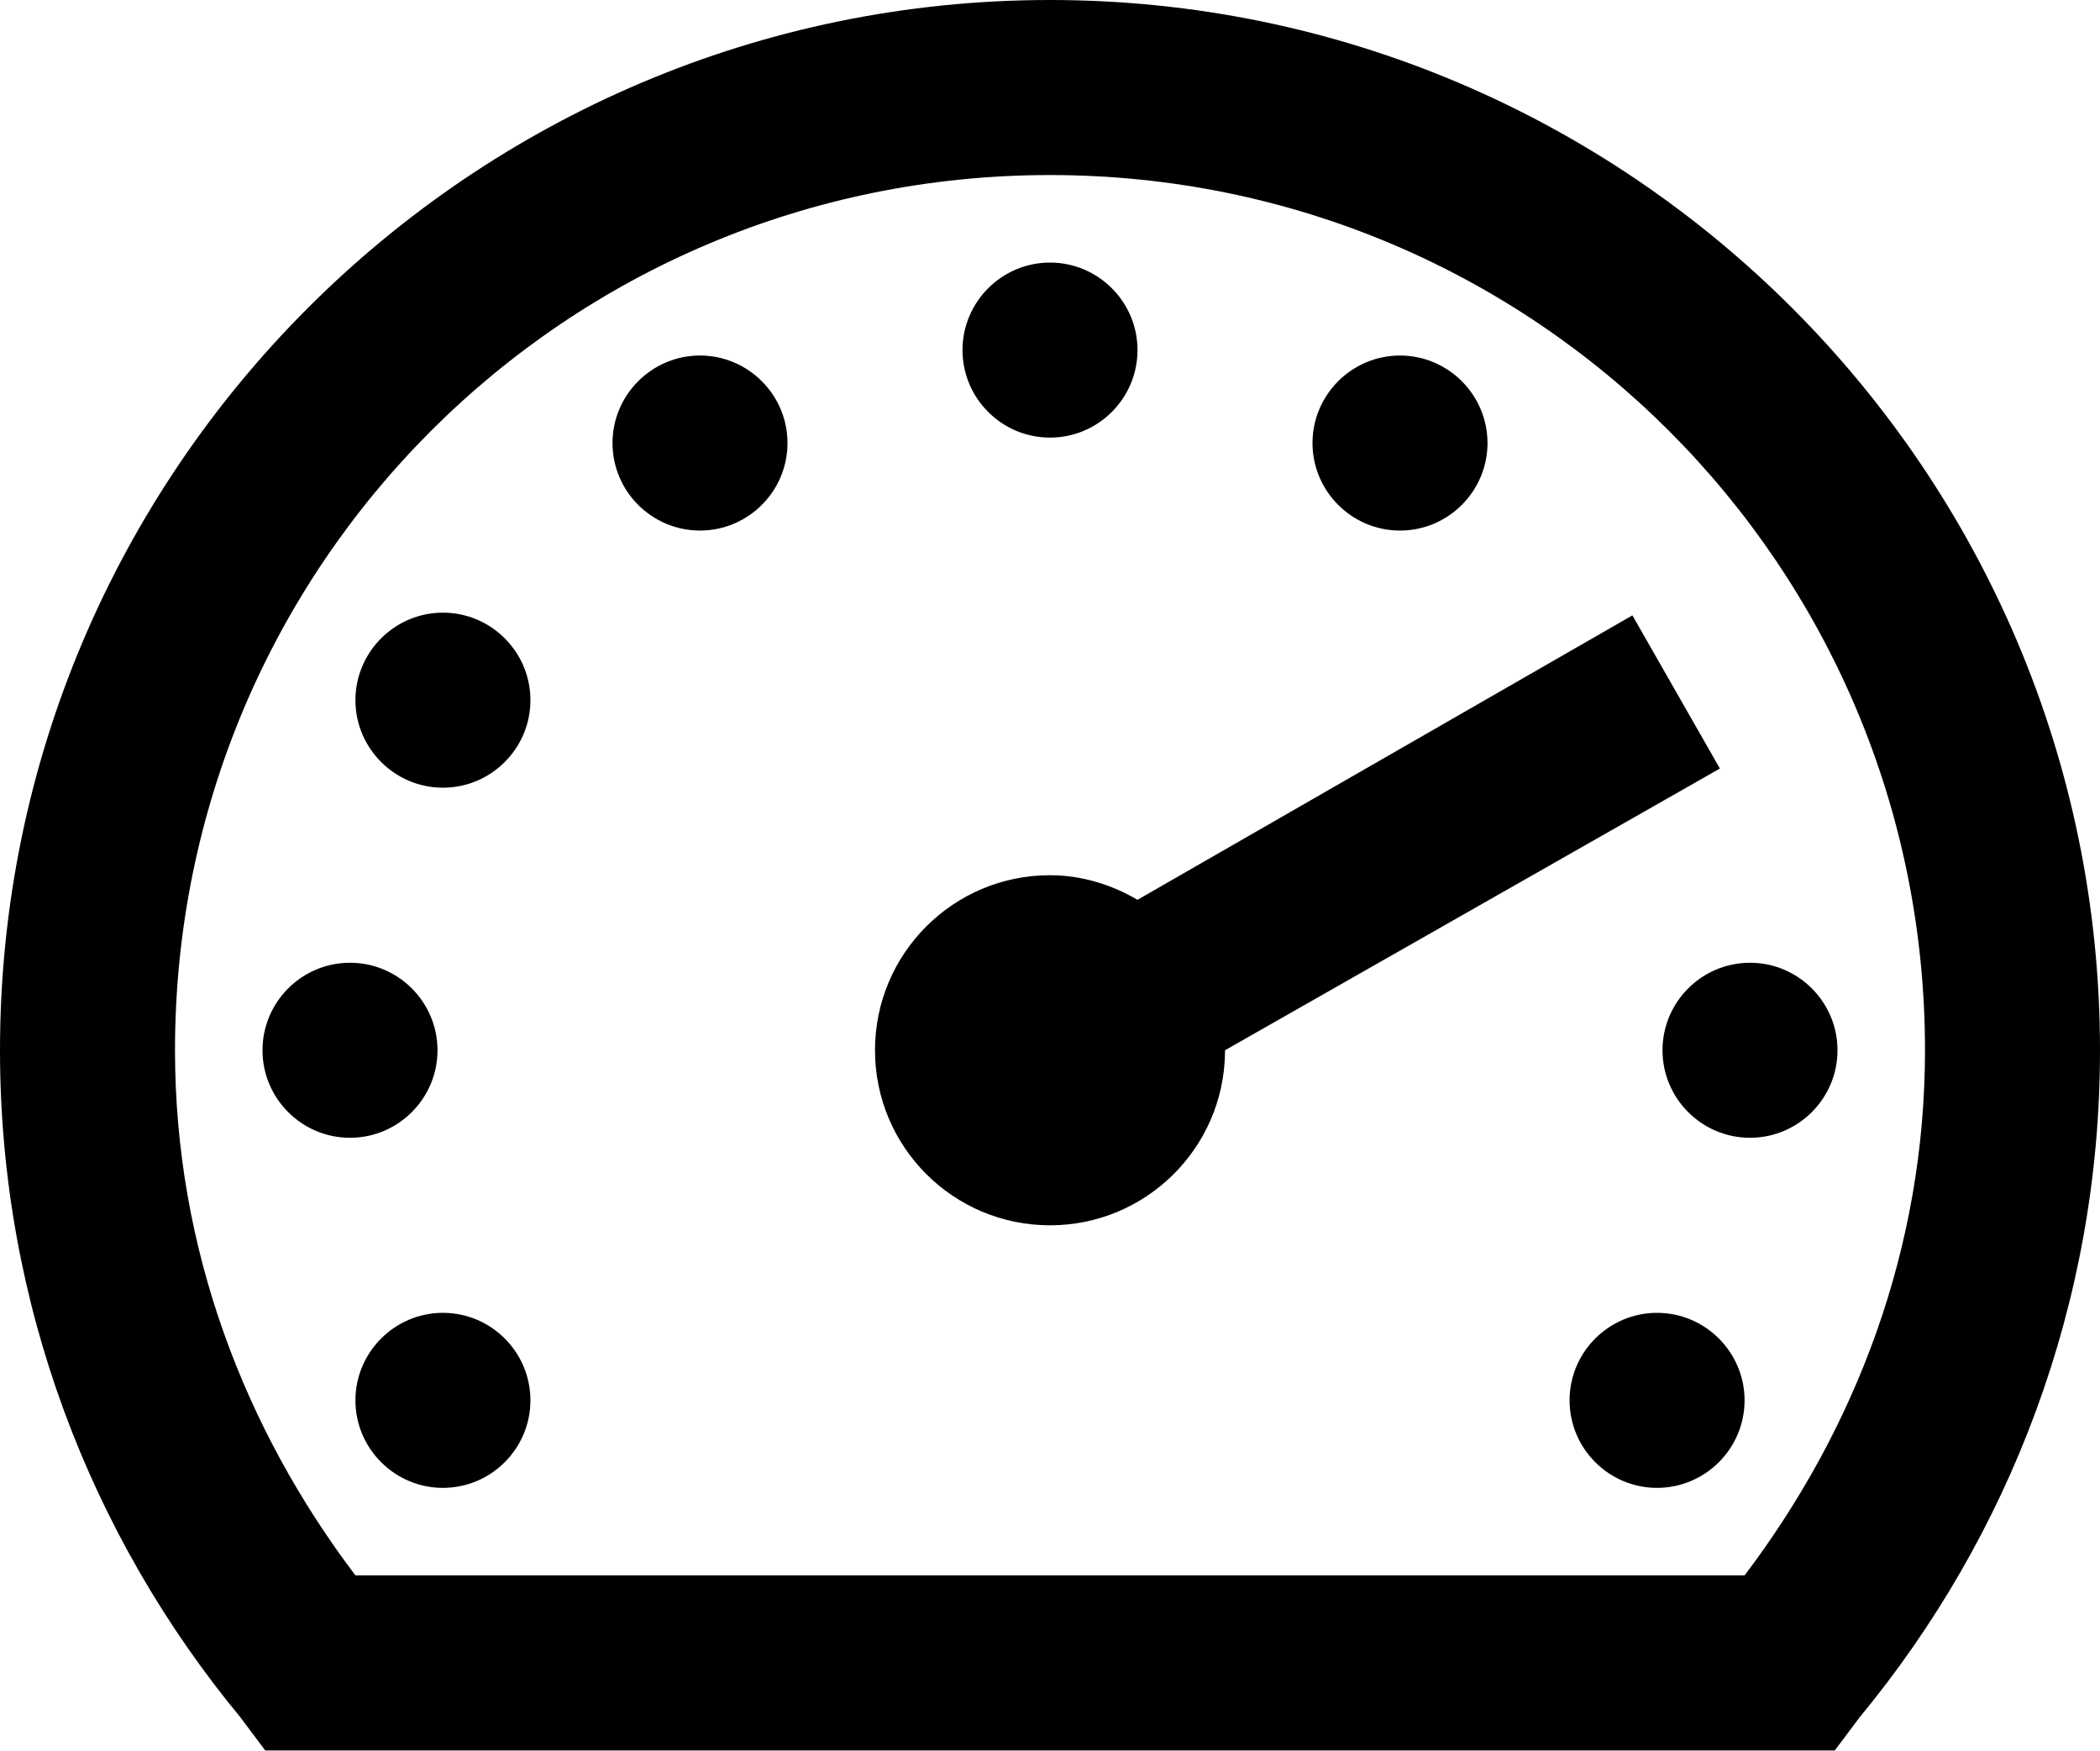
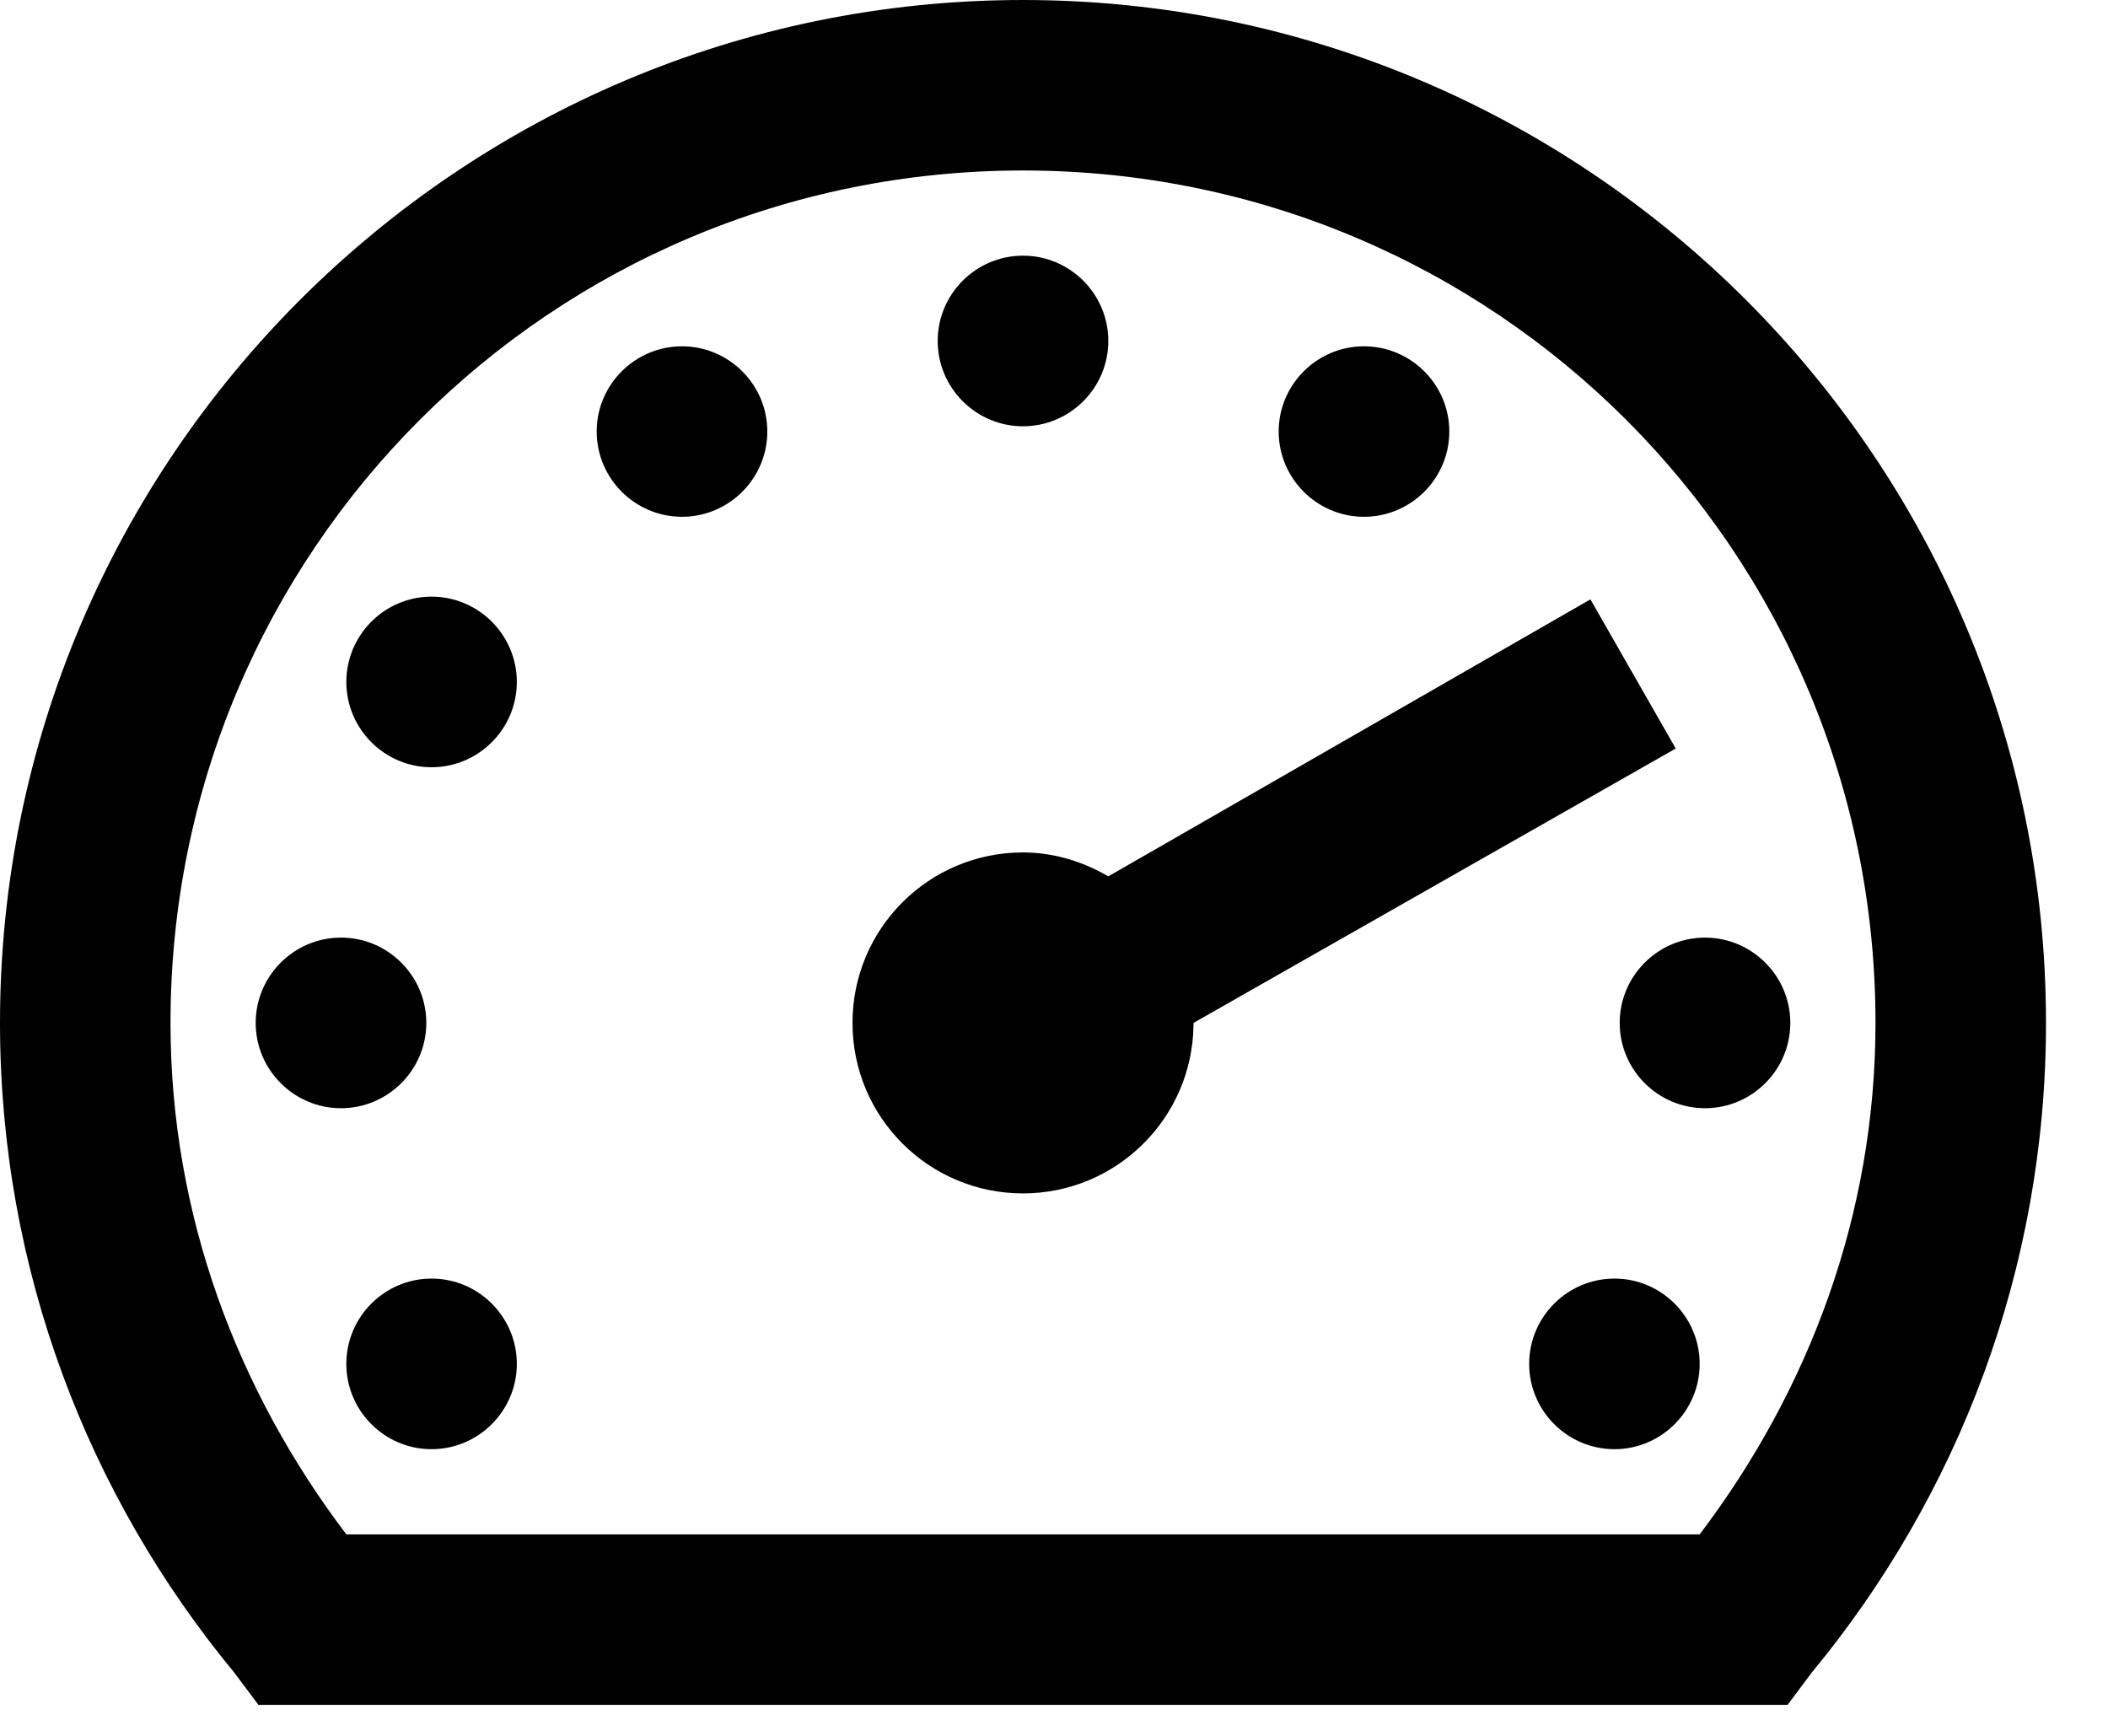
- <svg xmlns="http://www.w3.org/2000/svg" width="24" height="20" viewBox="0 0 24 20">
-   <path d="M12,0 C5.383,0 0,5.383 0,12 C0,14.895 1.035,17.551 2.75,19.625 L3.031,20 L20.969,20 L21.25,19.625 C22.965,17.551 24,14.895 24,12 C24,5.383 18.617,0 12,0 Z M12,2 C17.535,2 22,6.465 22,12 C22,14.266 21.207,16.324 19.938,18 L4.062,18 C2.793,16.324 2,14.266 2,12 C2,6.465 6.465,2 12,2 Z M12,3 C11.449,3 11,3.449 11,4 C11,4.551 11.449,5 12,5 C12.551,5 13,4.551 13,4 C13,3.449 12.551,3 12,3 Z M8,4.062 C7.449,4.062 7,4.512 7,5.062 C7,5.613 7.449,6.062 8,6.062 C8.551,6.062 9,5.613 9,5.062 C9,4.512 8.551,4.062 8,4.062 Z M16,4.062 C15.449,4.062 15,4.512 15,5.062 C15,5.613 15.449,6.062 16,6.062 C16.551,6.062 17,5.613 17,5.062 C17,4.512 16.551,4.062 16,4.062 Z M5.062,7 C4.512,7 4.062,7.449 4.062,8 C4.062,8.551 4.512,9 5.062,9 C5.613,9 6.062,8.551 6.062,8 C6.062,7.449 5.613,7 5.062,7 Z M18.656,7.031 L13,10.281 C12.707,10.109 12.363,10 12,10 C10.895,10 10,10.895 10,12 C10,13.105 10.895,14 12,14 C13.094,14 13.984,13.121 14,12.031 C14,12.02 14,12.012 14,12 L19.656,8.781 L18.656,7.031 Z M4,11 C3.449,11 3,11.449 3,12 C3,12.551 3.449,13 4,13 C4.551,13 5,12.551 5,12 C5,11.449 4.551,11 4,11 Z M20,11 C19.449,11 19,11.449 19,12 C19,12.551 19.449,13 20,13 C20.551,13 21,12.551 21,12 C21,11.449 20.551,11 20,11 Z M5.062,15 C4.512,15 4.062,15.449 4.062,16 C4.062,16.551 4.512,17 5.062,17 C5.613,17 6.062,16.551 6.062,16 C6.062,15.449 5.613,15 5.062,15 Z M18.938,15 C18.387,15 17.938,15.449 17.938,16 C17.938,16.551 18.387,17 18.938,17 C19.488,17 19.938,16.551 19.938,16 C19.938,15.449 19.488,15 18.938,15 Z" />
+ <svg xmlns="http://www.w3.org/2000/svg" width="17px" height="14px" viewBox="0 0 17 14" version="1.1">
+   <g id="UI-Elements" stroke="none" stroke-width="1" fill="none" fill-rule="evenodd">
+     <g id="[UI]-Icons" transform="translate(-342, -632)">
+       <g id="tachometer-alt-solid" transform="translate(339, 628)">
+         <path d="M11.25,4 C6.701,4 3,7.701 3,12.25 C3,14.24 3.712,16.066 4.891,17.492 L5.084,17.75 L17.416,17.75 L17.609,17.492 C18.788,16.066 19.5,14.24 19.5,12.25 C19.5,7.701 15.799,4 11.25,4 Z M11.25,5.375 C15.055,5.375 18.125,8.445 18.125,12.25 C18.125,13.808 17.58,15.223 16.707,16.375 L5.793,16.375 C4.92,15.223 4.375,13.808 4.375,12.25 C4.375,8.445 7.445,5.375 11.25,5.375 Z M11.25,6.062 C10.871,6.062 10.562,6.371 10.562,6.75 C10.562,7.129 10.871,7.438 11.25,7.438 C11.629,7.438 11.938,7.129 11.938,6.75 C11.938,6.371 11.629,6.062 11.25,6.062 Z M8.5,6.793 C8.121,6.793 7.812,7.102 7.812,7.48 C7.812,7.859 8.121,8.168 8.5,8.168 C8.879,8.168 9.188,7.859 9.188,7.48 C9.188,7.102 8.879,6.793 8.5,6.793 Z M14,6.793 C13.621,6.793 13.312,7.102 13.312,7.48 C13.312,7.859 13.621,8.168 14,8.168 C14.379,8.168 14.688,7.859 14.688,7.48 C14.688,7.102 14.379,6.793 14,6.793 Z M6.48,8.812 C6.102,8.812 5.793,9.121 5.793,9.5 C5.793,9.879 6.102,10.188 6.48,10.188 C6.859,10.188 7.168,9.879 7.168,9.5 C7.168,9.121 6.859,8.812 6.48,8.812 Z M15.826,8.834 L11.938,11.068 C11.736,10.95 11.5,10.875 11.25,10.875 C10.49,10.875 9.875,11.49 9.875,12.25 C9.875,13.01 10.49,13.625 11.25,13.625 C12.002,13.625 12.614,13.021 12.625,12.271 C12.625,12.263 12.625,12.258 12.625,12.25 L16.514,10.037 L15.826,8.834 Z M5.75,11.562 C5.371,11.562 5.062,11.871 5.062,12.25 C5.062,12.629 5.371,12.938 5.75,12.938 C6.129,12.938 6.438,12.629 6.438,12.25 C6.438,11.871 6.129,11.562 5.75,11.562 Z M16.75,11.562 C16.371,11.562 16.062,11.871 16.062,12.25 C16.062,12.629 16.371,12.938 16.75,12.938 C17.129,12.938 17.438,12.629 17.438,12.25 C17.438,11.871 17.129,11.562 16.75,11.562 Z M6.48,14.312 C6.102,14.312 5.793,14.621 5.793,15 C5.793,15.379 6.102,15.688 6.48,15.688 C6.859,15.688 7.168,15.379 7.168,15 C7.168,14.621 6.859,14.312 6.48,14.312 Z M16.02,14.312 C15.641,14.312 15.332,14.621 15.332,15 C15.332,15.379 15.641,15.688 16.02,15.688 C16.398,15.688 16.707,15.379 16.707,15 C16.707,14.621 16.398,14.312 16.02,14.312 Z" id="Shape" fill="#000000" fill-rule="nonzero" />
+         <polygon id="Path" points="0 0 22 0 22 22 0 22" />
+       </g>
+     </g>
+   </g>
</svg>
